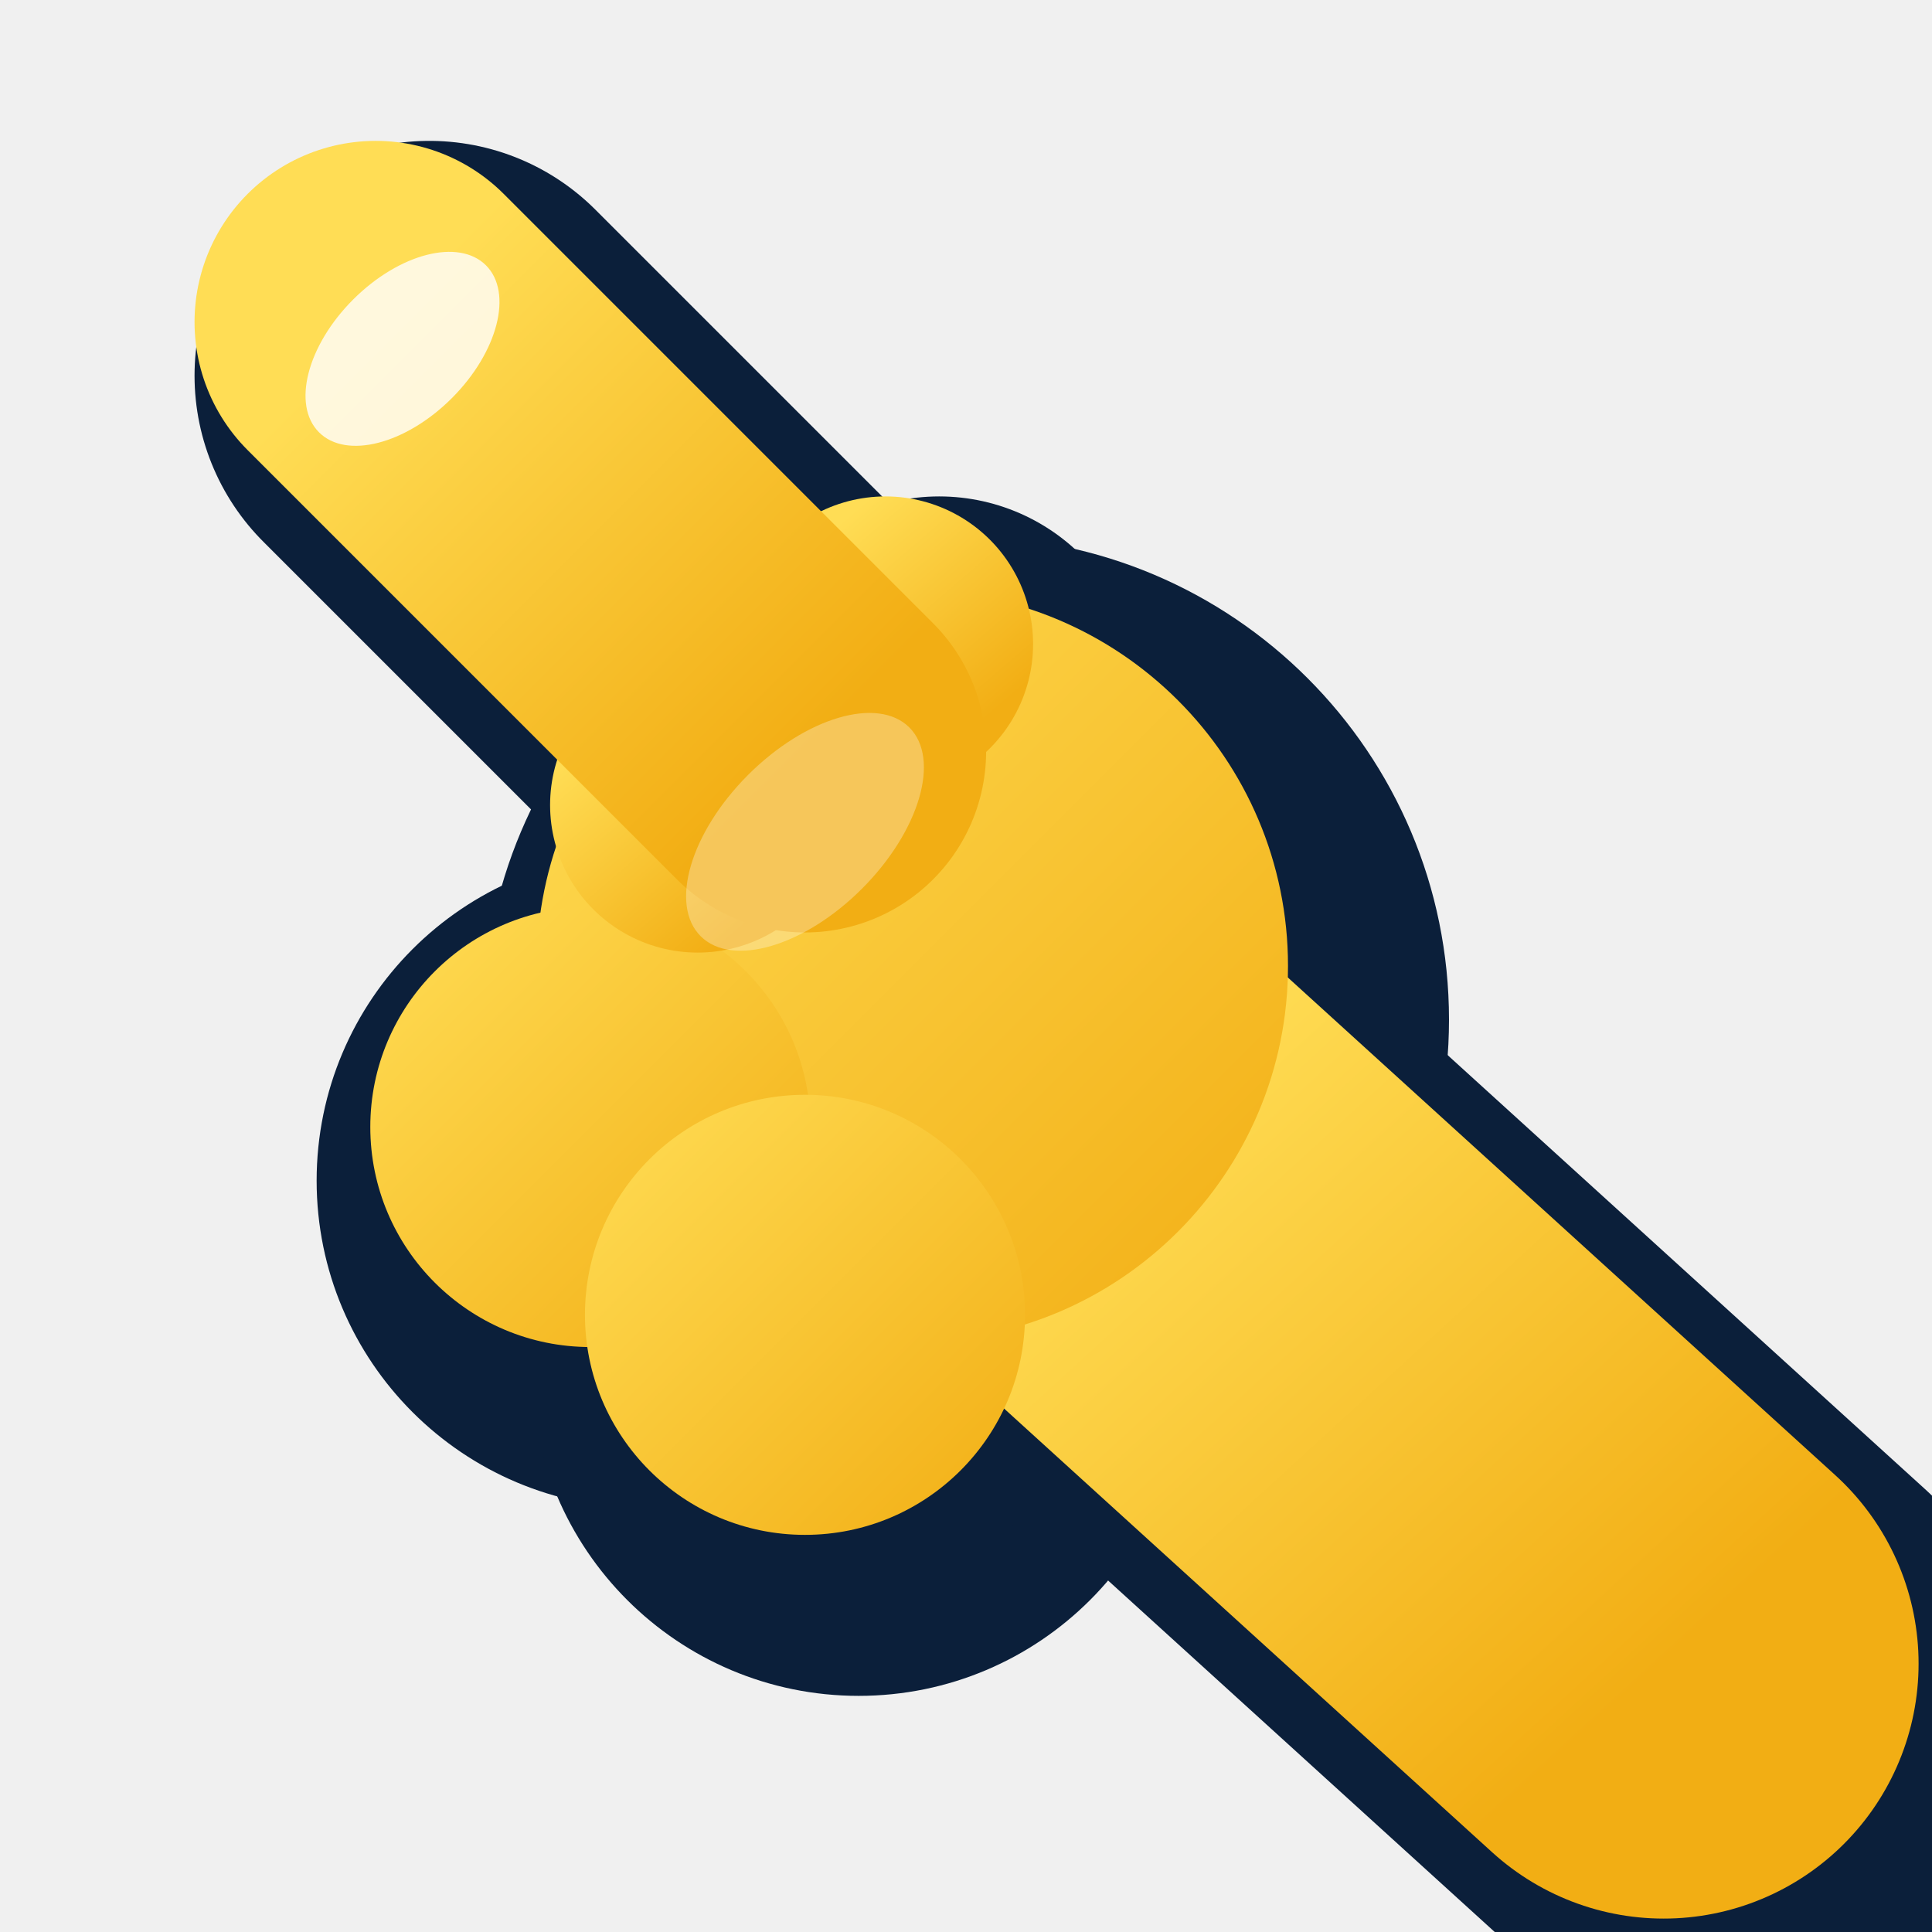
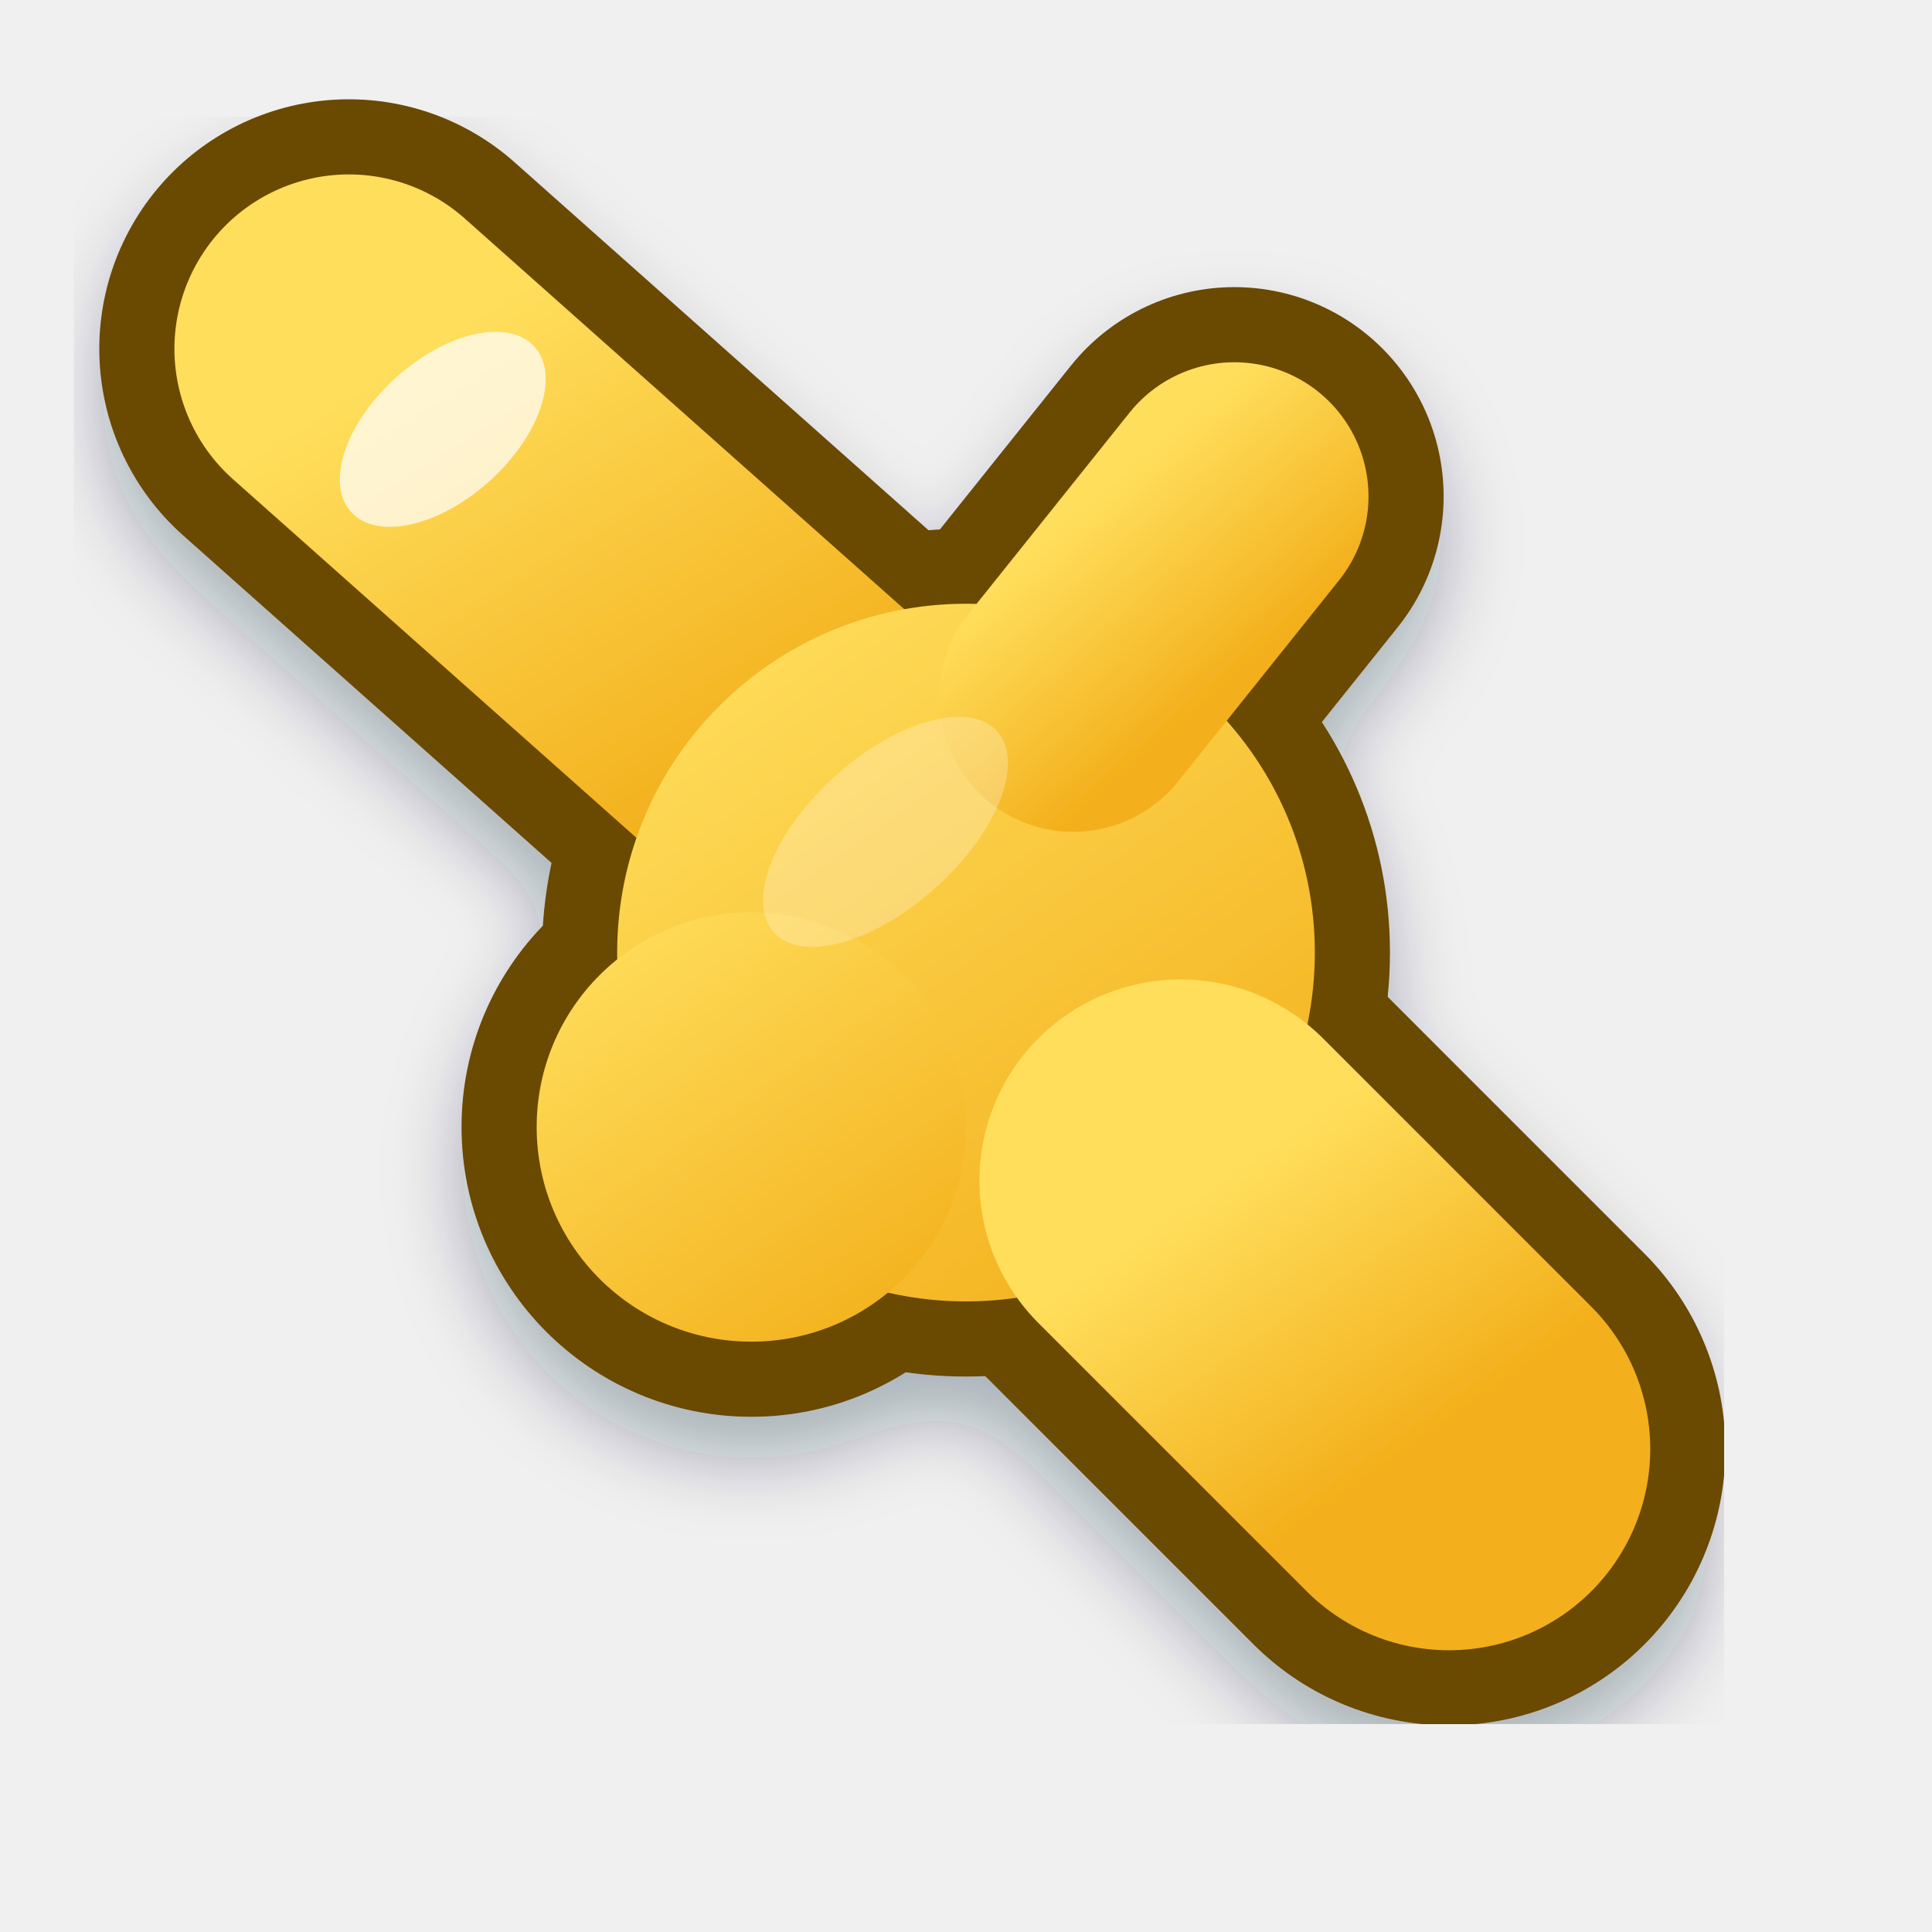
<svg xmlns="http://www.w3.org/2000/svg" viewBox="0 0 72 72" width="72" height="72">
  <defs>
-     <linearGradient id="y" x1="0" y1="0" x2="1" y2="1">
-       <stop offset="0%" stop-color="#FFDD55" />
-       <stop offset="100%" stop-color="#F2AE14" />
+     <linearGradient id="y" x1="0.15" y1="0" x2="0.85" y2="1">
+       <stop offset="0%" stop-color="#FFDE5C" />
+       <stop offset="100%" stop-color="#F3B01C" />
    </linearGradient>
+     <filter id="ds" x="-25%" y="-25%" width="150%" height="150%">
+       <feDropShadow dx="0" dy="1.6" stdDeviation="1.4" flood-color="#0B1F3A" flood-opacity="0.30" />
+     </filter>
  </defs>
-   <g transform="translate(2,2)">
-     <path d="M40 42 L62 62" stroke="#0B1F3A" stroke-width="23.0" stroke-linecap="round" fill="none" />
-     <circle cx="34" cy="36" r="16.0" fill="#0B1F3A" stroke="#0B1F3A" stroke-width="4.0" />
-     <circle cx="22" cy="42" r="10.2" fill="#0B1F3A" stroke="#0B1F3A" stroke-width="4.0" />
-     <circle cx="30" cy="49" r="10.2" fill="#0B1F3A" stroke="#0B1F3A" stroke-width="4.0" />
-     <path d="M26 30 L33 24" stroke="#0B1F3A" stroke-width="15.0" stroke-linecap="round" fill="none" />
-     <path d="M30 28 L14 12" stroke="#0B1F3A" stroke-width="17.5" stroke-linecap="round" fill="none" />
+   <g filter="url(#ds)">
+     <path d="M13 13 L31 29" stroke="#6B4A00" stroke-width="18.6" stroke-linecap="round" fill="none" />
+     <circle cx="36" cy="35.5" r="14.4" fill="#6B4A00" stroke="#6B4A00" stroke-width="2.8" />
+     <path d="M40 26 L46 18.5" stroke="#6B4A00" stroke-width="15.6" stroke-linecap="round" fill="none" />
+     <circle cx="28" cy="42" r="9.4" fill="#6B4A00" stroke="#6B4A00" stroke-width="2.8" />
+     <path d="M44 44 L54 54" stroke="#6B4A00" stroke-width="20.6" stroke-linecap="round" fill="none" />
+     <path d="M13 13 L31 29" stroke="url(#y)" stroke-width="13.0" stroke-linecap="round" fill="none" />
+     <circle cx="36" cy="35.5" r="13.0" fill="url(#y)" stroke="url(#y)" stroke-width="0.0" />
+     <path d="M40 26 L46 18.5" stroke="url(#y)" stroke-width="10.0" stroke-linecap="round" fill="none" />
+     <circle cx="28" cy="42" r="8.0" fill="url(#y)" stroke="url(#y)" stroke-width="0.0" />
+     <path d="M44 44 L54 54" stroke="url(#y)" stroke-width="15.0" stroke-linecap="round" fill="none" />
  </g>
-   <g>
-     <path d="M40 42 L62 62" stroke="url(#y)" stroke-width="19.0" stroke-linecap="round" fill="none" />
-     <circle cx="34" cy="36" r="14.0" fill="url(#y)" stroke="url(#y)" stroke-width="0.0" />
-     <circle cx="22" cy="42" r="8.2" fill="url(#y)" stroke="url(#y)" stroke-width="0.0" />
-     <circle cx="30" cy="49" r="8.2" fill="url(#y)" stroke="url(#y)" stroke-width="0.0" />
-     <path d="M26 30 L33 24" stroke="url(#y)" stroke-width="11.0" stroke-linecap="round" fill="none" />
-     <path d="M30 28 L14 12" stroke="url(#y)" stroke-width="13.5" stroke-linecap="round" fill="none" />
-   </g>
-   <ellipse cx="15" cy="13" rx="4.4" ry="2.6" fill="#FFFFFF" opacity="0.8" transform="rotate(-45 15 13)" />
-   <ellipse cx="30" cy="31" rx="5.5" ry="3" fill="#FFFFFF" opacity="0.3" transform="rotate(-45 30 31)" />
+   <ellipse cx="16.5" cy="16" rx="4.6" ry="2.6" fill="#FFFFFF" opacity="0.72" transform="rotate(-42 16.5 16)" />
+   <ellipse cx="33" cy="31" rx="5.6" ry="2.8" fill="#FFFFFF" opacity="0.26" transform="rotate(-42 33 31)" />
</svg>
